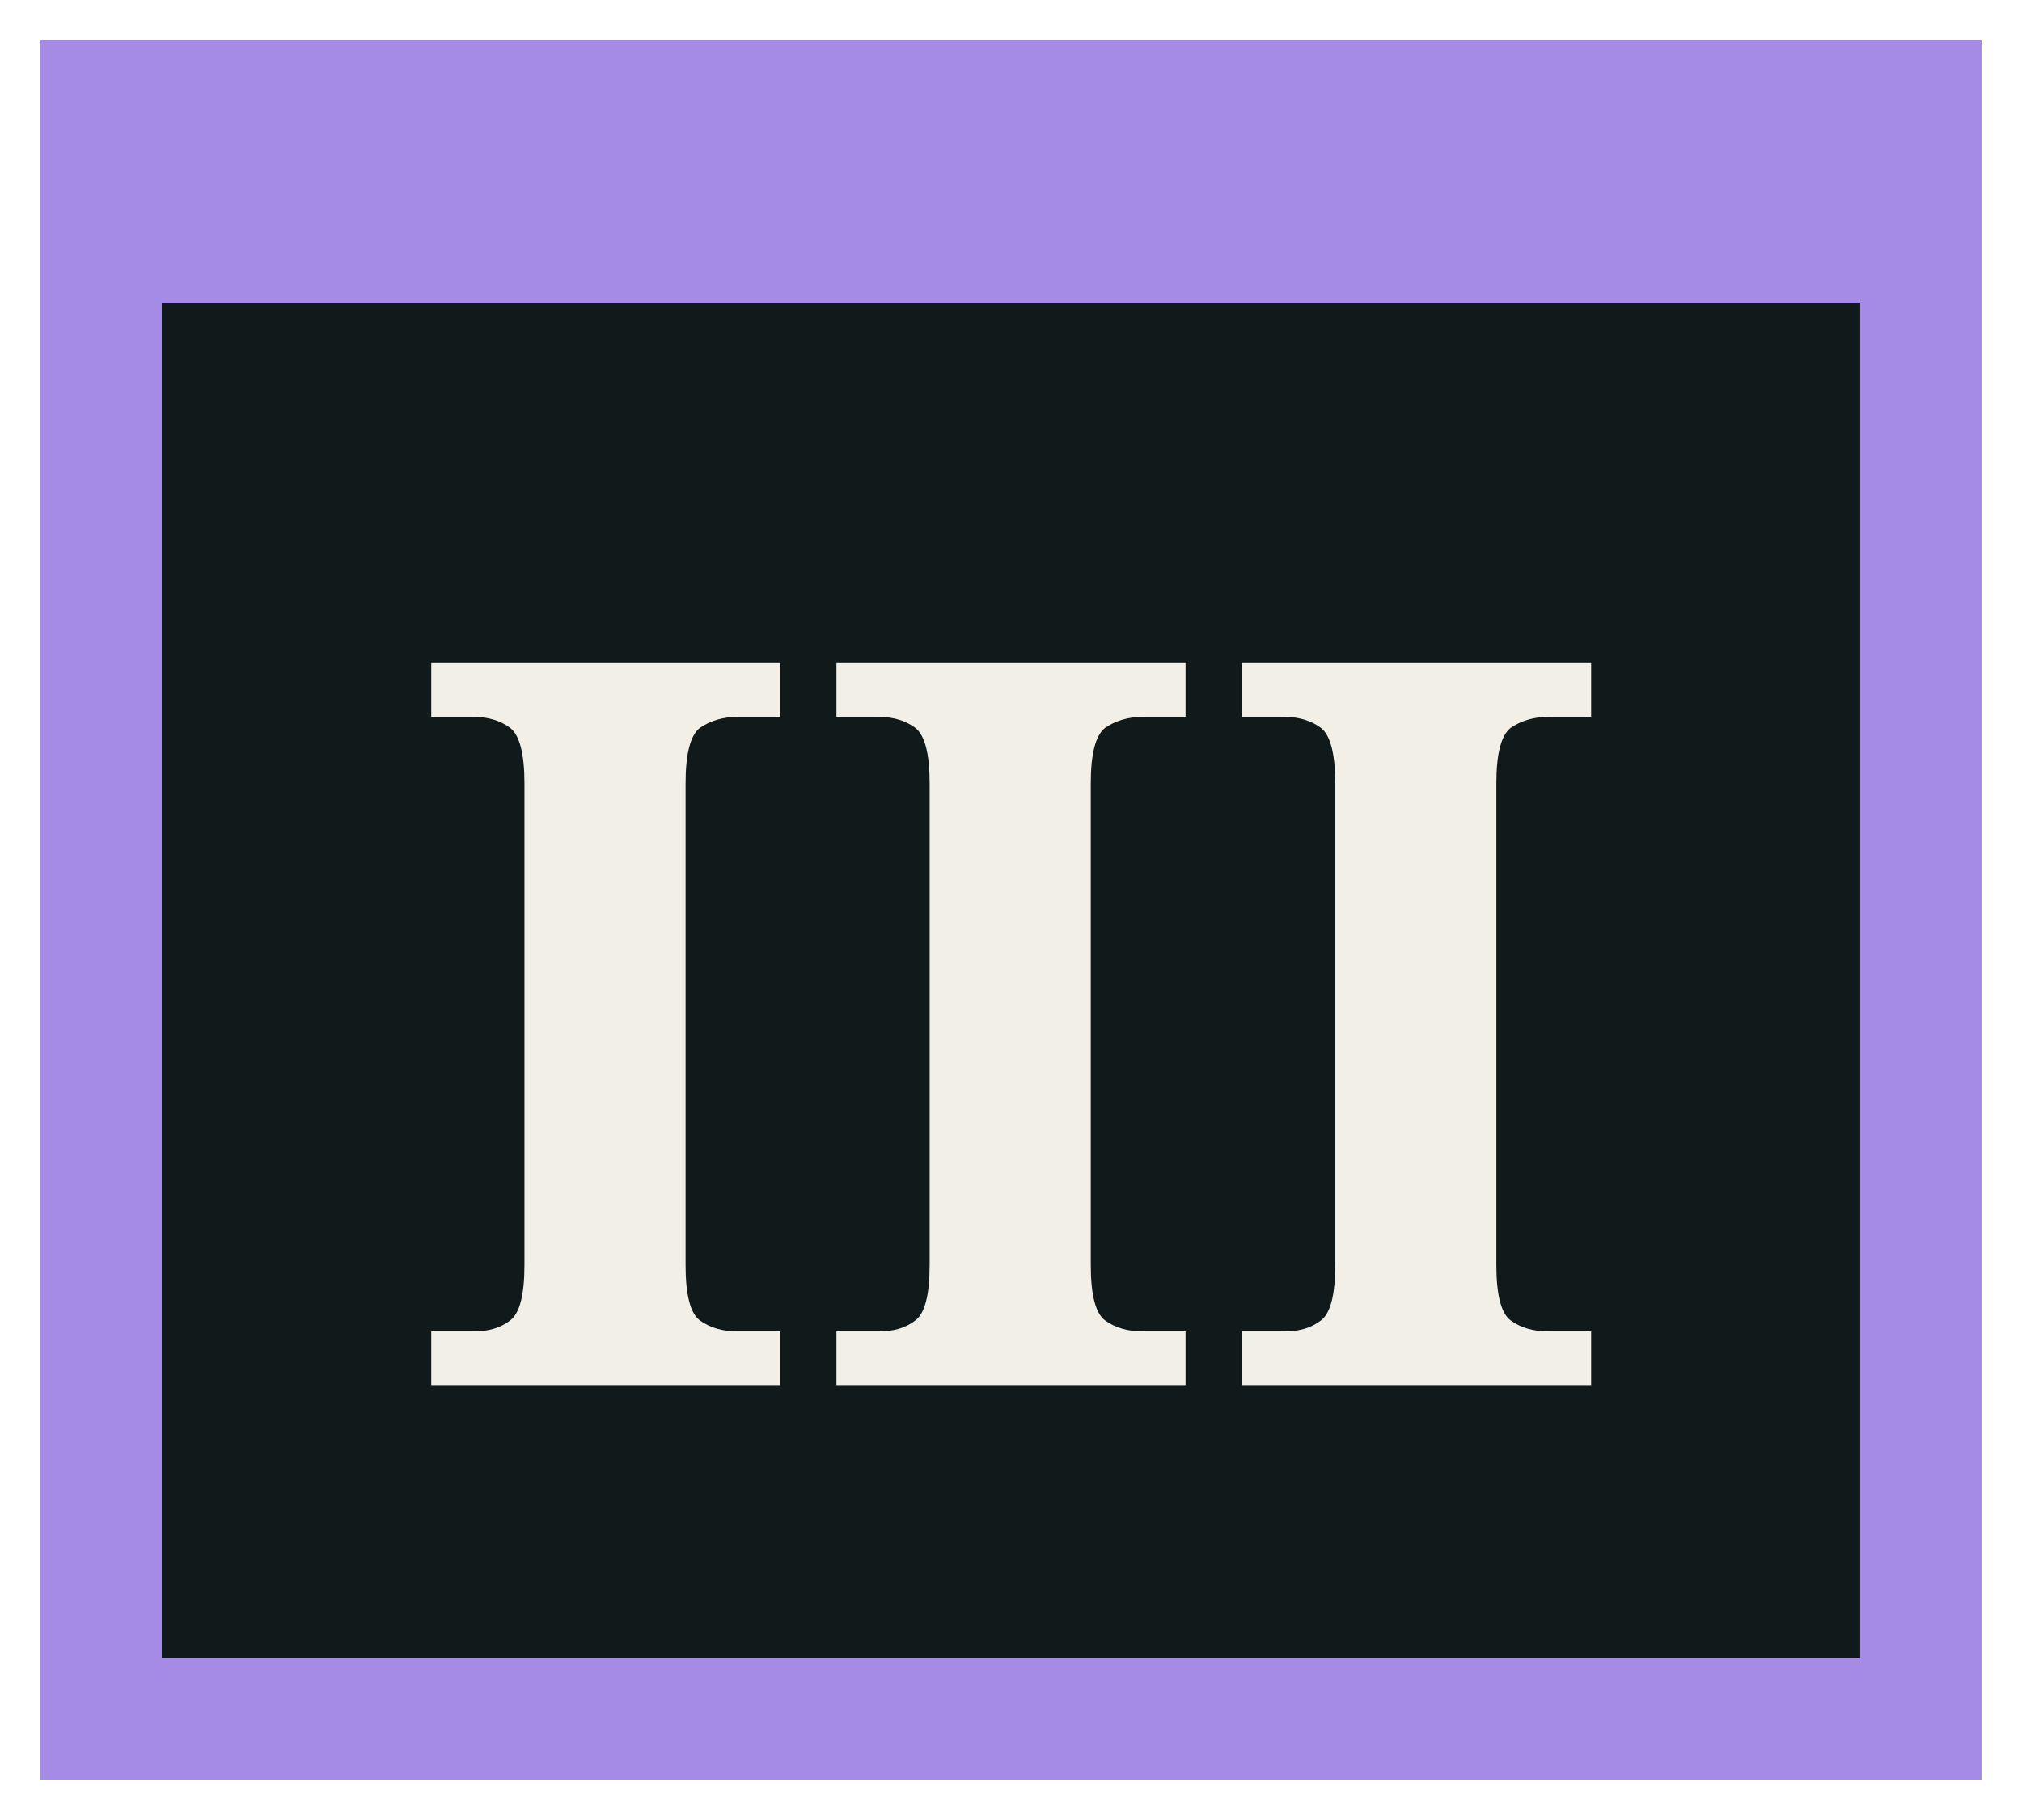
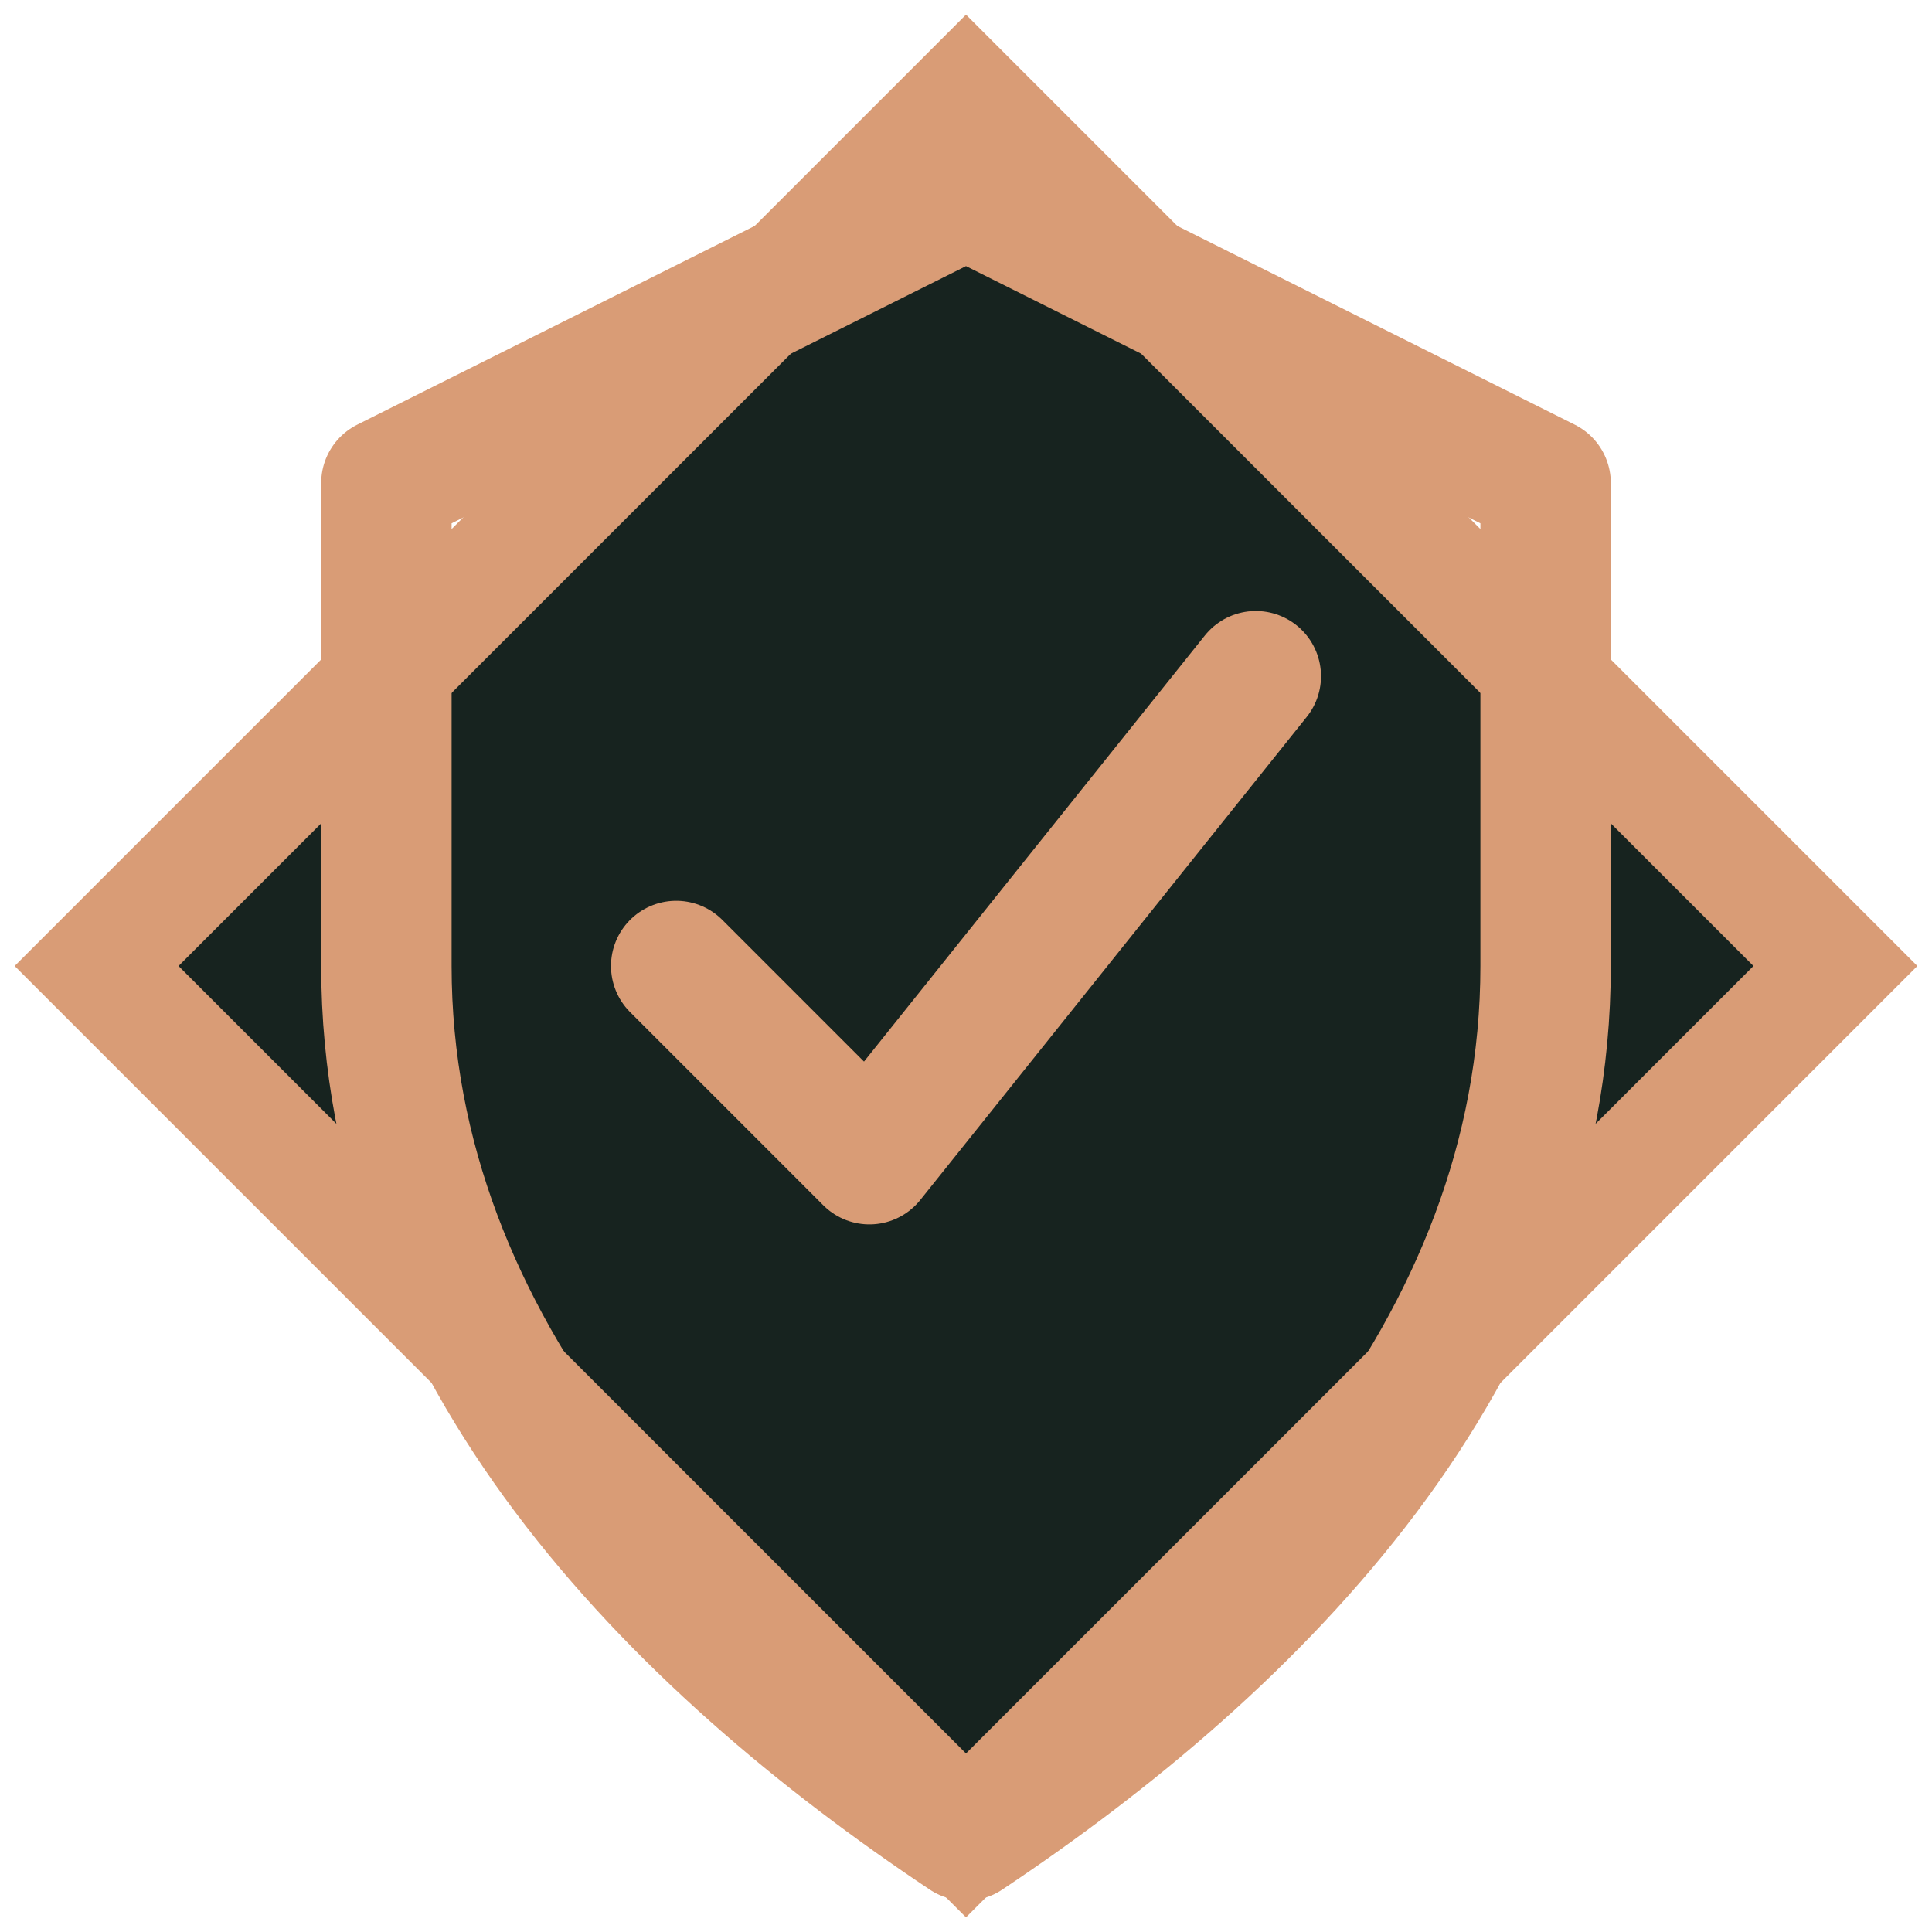
- <svg xmlns="http://www.w3.org/2000/svg" viewBox="0 0 20 18" role="img" aria-label="Позиция 3">
-   <path d="M1 1h18v16H1z" fill="#111a1b" stroke="#a58be5" stroke-width="1.2" />
-   <path d="M1 1h18v2H1z" fill="#a58be5" />
-   <text x="10" y="13.7" text-anchor="middle" font-family="Georgia,serif" font-size="10" font-weight="700" fill="#f2f0e6">III</text>
+ <svg xmlns="http://www.w3.org/2000/svg" viewBox="0 0 20 20">
+   <path d="M10 1 19 10 10 19 1 10z" fill="#17231f" stroke="#d99c76" stroke-width="1.2" />
+   <g fill="none" stroke="#d99c76" stroke-width="1.35" stroke-linecap="round" stroke-linejoin="round">
+     <path d="M10 2 16 5v5c0 4-3 7-6 9-3-2-6-5-6-9V5zM7 10l2 2 4-5" />
+   </g>
</svg>
